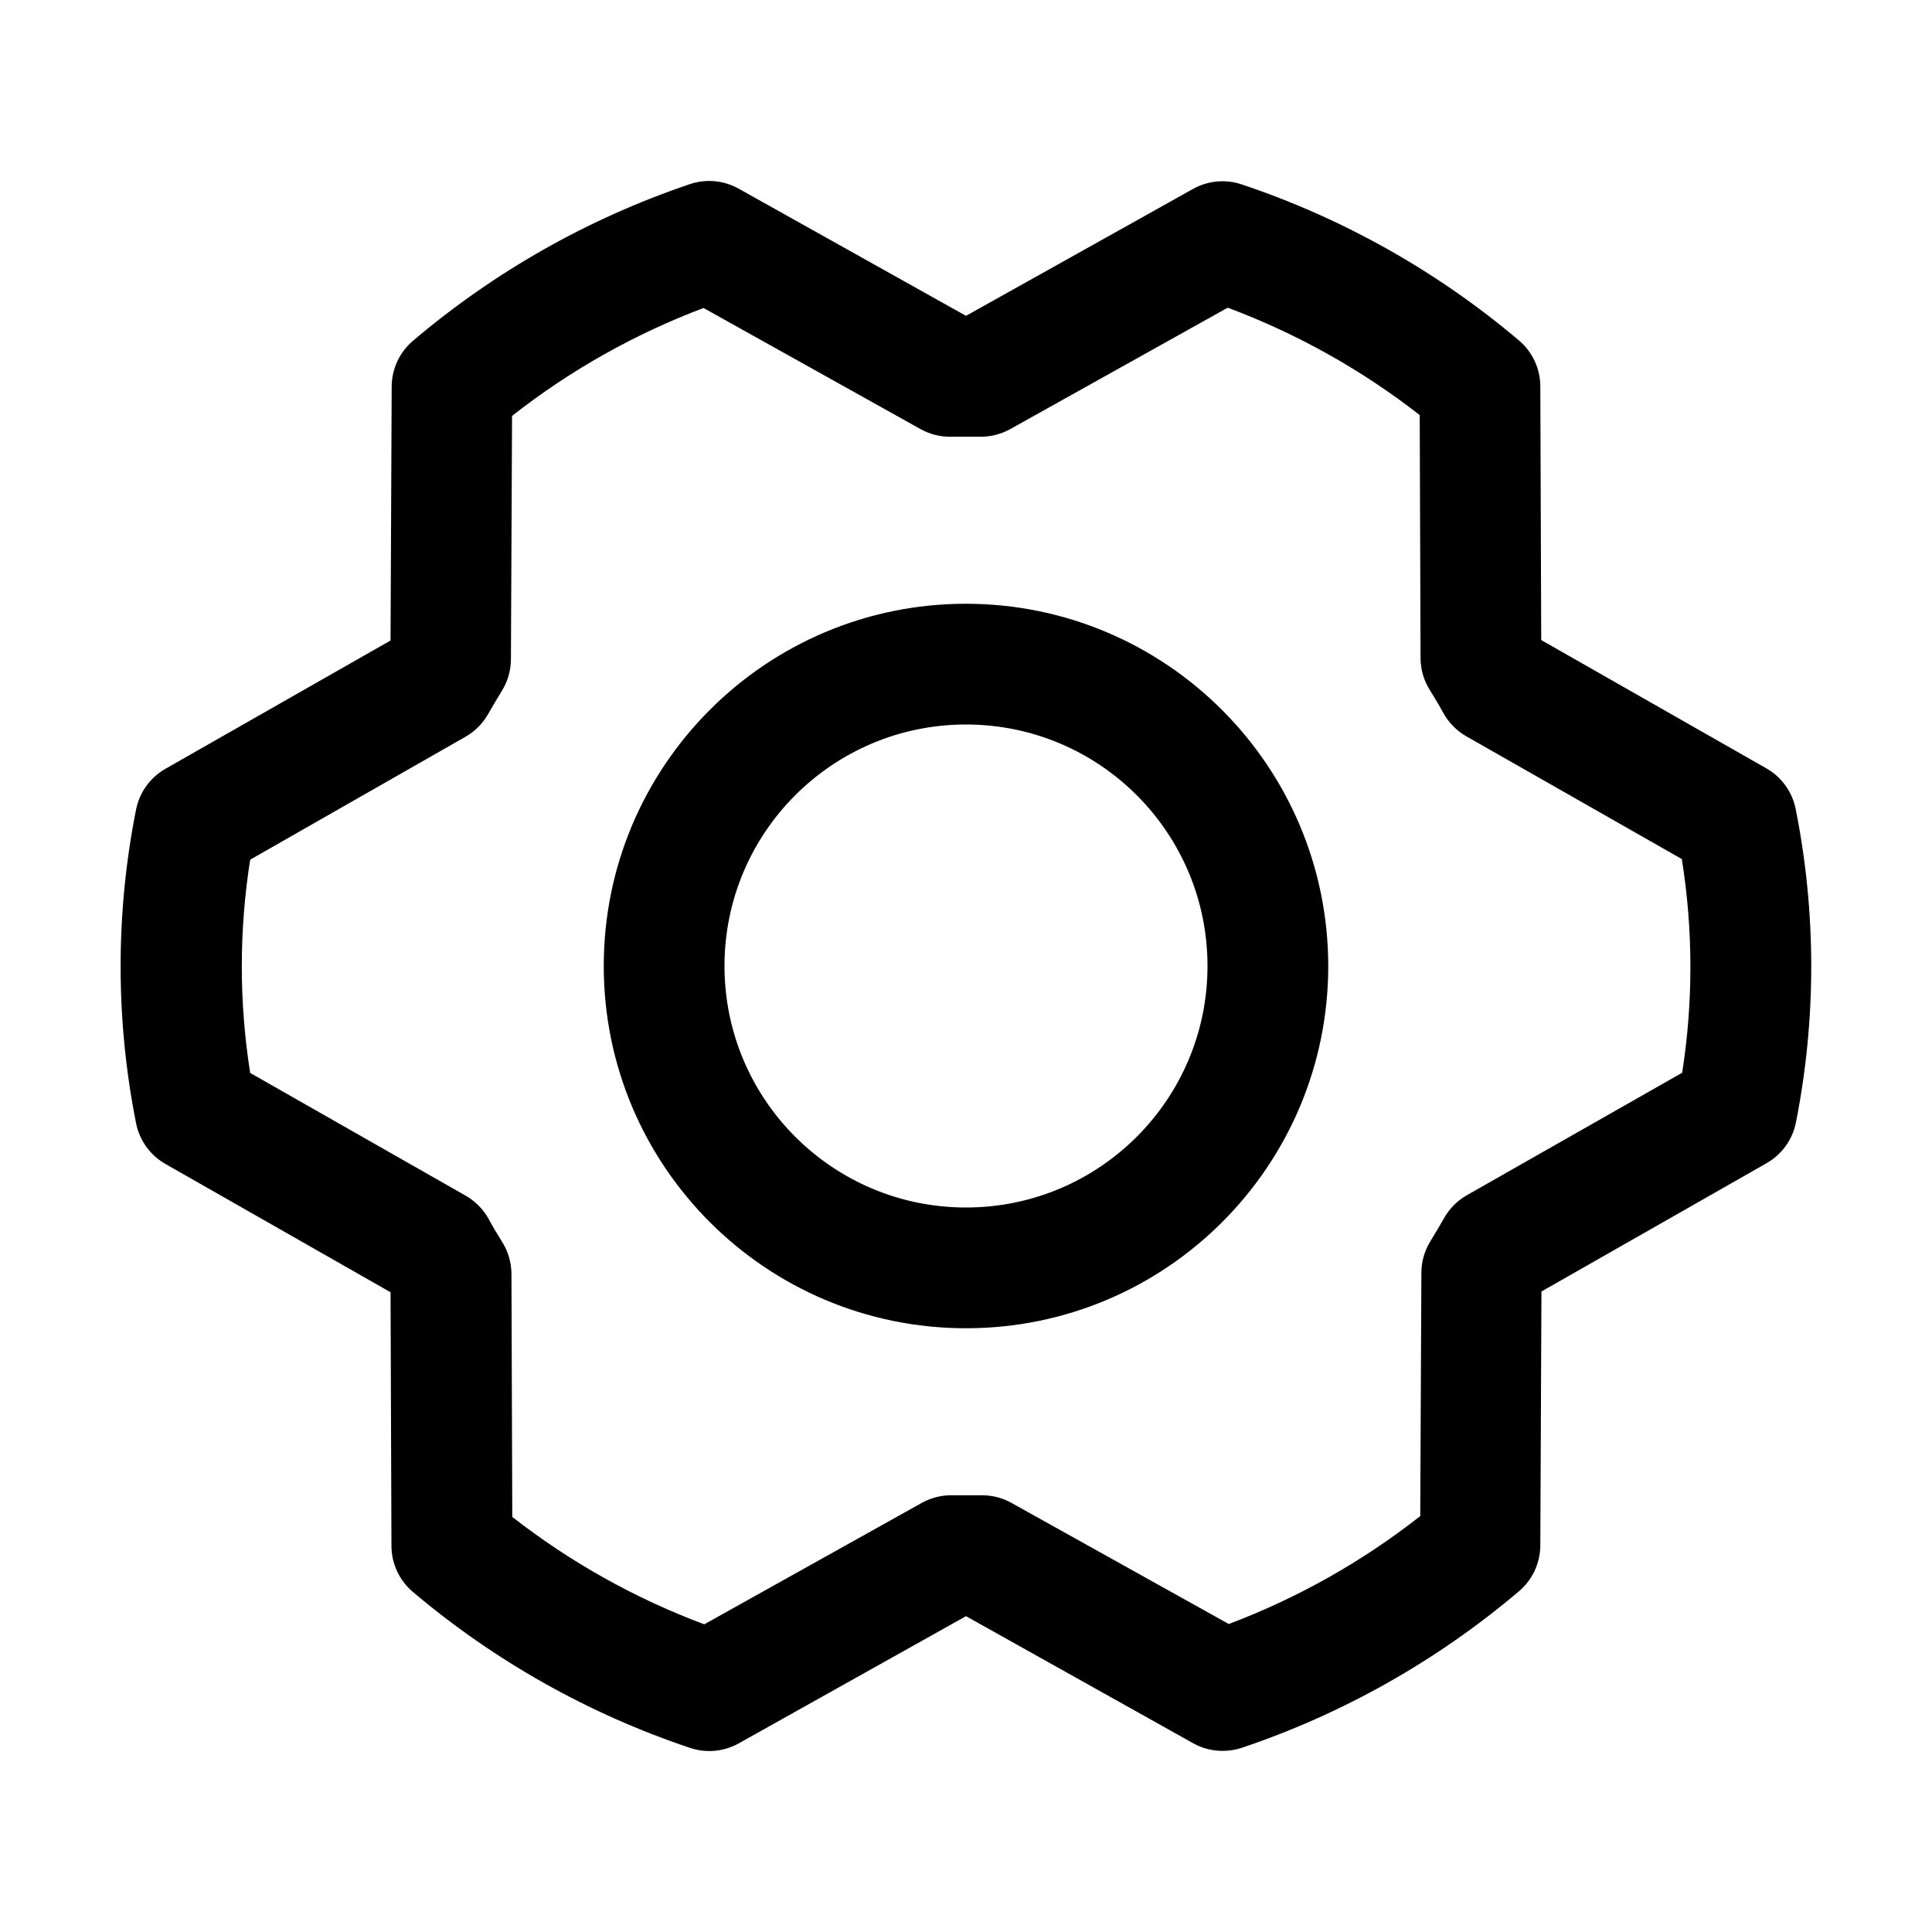
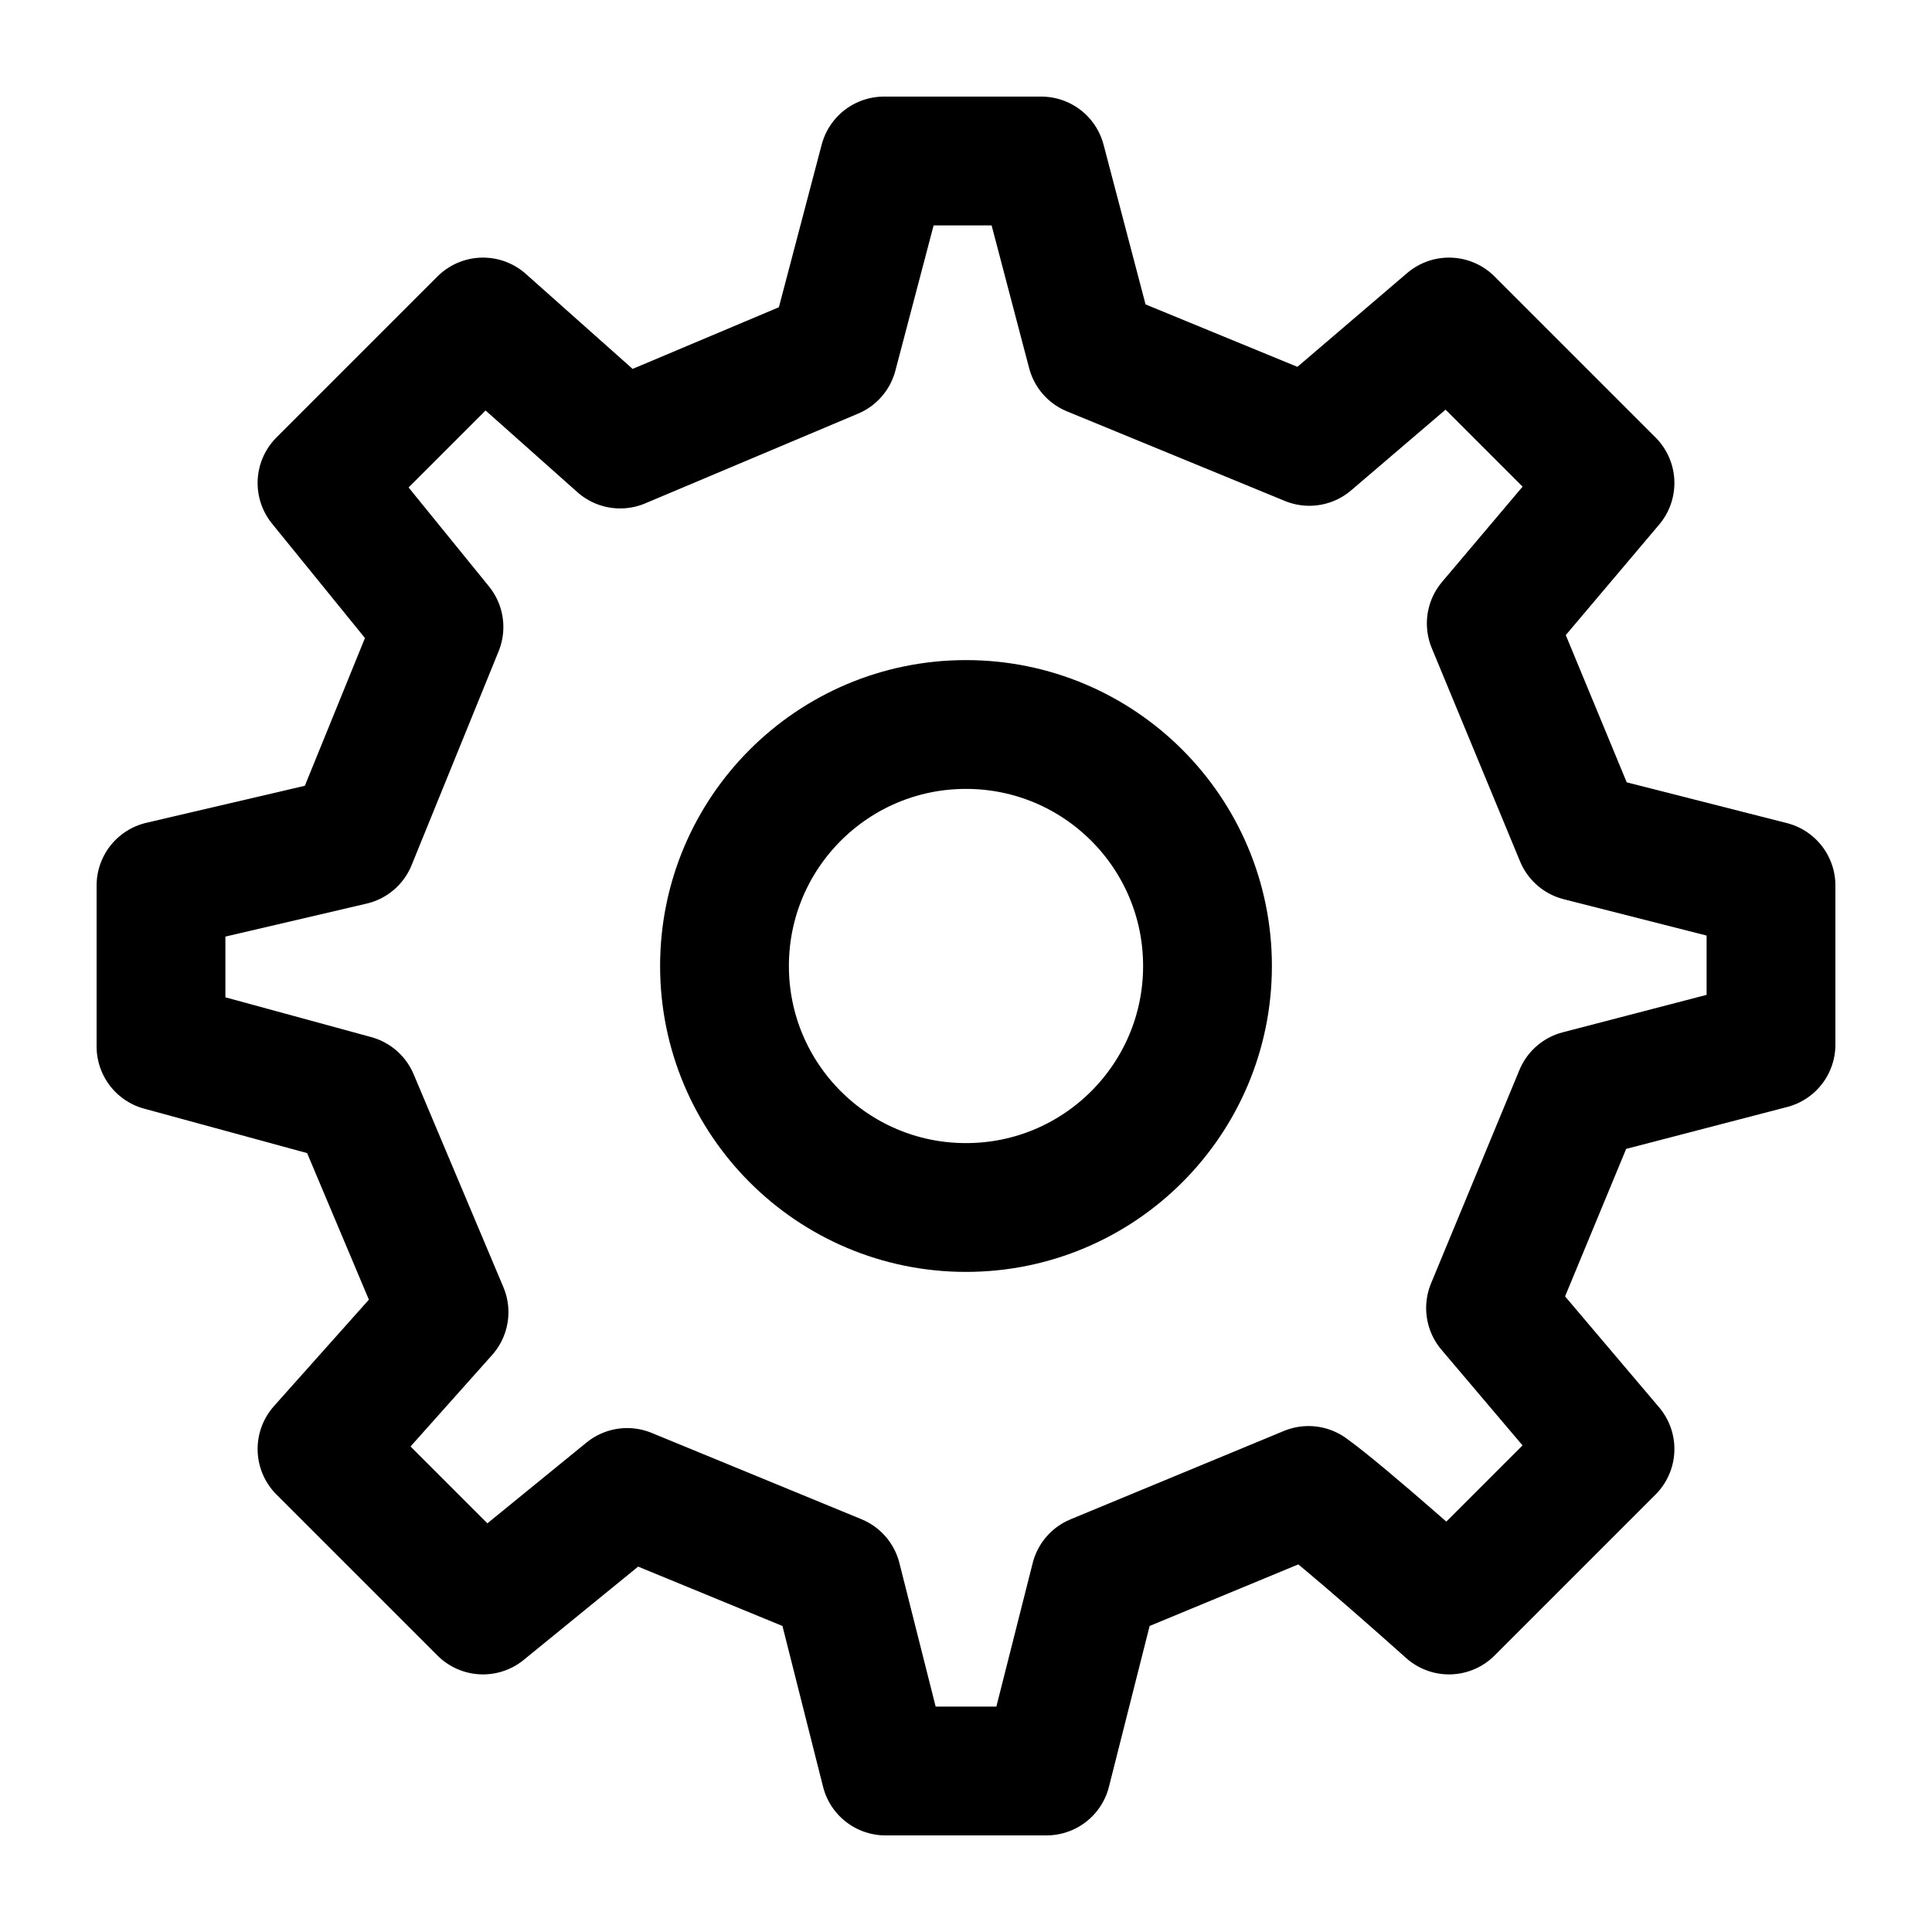
- <svg xmlns="http://www.w3.org/2000/svg" viewBox="0 0 256 256" fill="#000">
-   <path d="M128,80a48,48,0,1,0,48,48A48.05,48.05,0,0,0,128,80Zm0,80a32,32,0,1,1,32-32A32,32,0,0,1,128,160Zm109.94-52.79a8,8,0,0,0-3.89-5.4l-29.83-17-.12-33.62a8,8,0,0,0-2.83-6.08,111.91,111.91,0,0,0-36.72-20.67,8,8,0,0,0-6.46.59L128,41.85,97.88,25a8,8,0,0,0-6.47-.6A112.1,112.1,0,0,0,54.73,45.15a8,8,0,0,0-2.83,6.07l-.15,33.65-29.83,17a8,8,0,0,0-3.89,5.4,106.47,106.47,0,0,0,0,41.56,8,8,0,0,0,3.89,5.4l29.83,17,.12,33.62a8,8,0,0,0,2.83,6.08,111.91,111.91,0,0,0,36.72,20.67,8,8,0,0,0,6.46-.59L128,214.15,158.12,231a7.91,7.91,0,0,0,3.9,1,8.09,8.09,0,0,0,2.57-.42,112.1,112.1,0,0,0,36.68-20.73,8,8,0,0,0,2.83-6.07l.15-33.65,29.83-17a8,8,0,0,0,3.89-5.4A106.47,106.47,0,0,0,237.94,107.21Zm-15,34.91-28.57,16.25a8,8,0,0,0-3,3c-.58,1-1.19,2.06-1.81,3.06a7.94,7.94,0,0,0-1.22,4.21l-.15,32.25a95.89,95.89,0,0,1-25.37,14.3L134,199.13a8,8,0,0,0-3.91-1h-.19c-1.21,0-2.43,0-3.64,0a8.08,8.08,0,0,0-4.1,1l-28.84,16.1A96,96,0,0,1,67.88,201l-.11-32.2a8,8,0,0,0-1.22-4.22c-.62-1-1.23-2-1.8-3.06a8.09,8.09,0,0,0-3-3.06l-28.6-16.29a90.49,90.49,0,0,1,0-28.26L61.67,97.63a8,8,0,0,0,3-3c.58-1,1.19-2.06,1.81-3.06a7.94,7.94,0,0,0,1.22-4.21l.15-32.25a95.89,95.89,0,0,1,25.37-14.3L122,56.87a8,8,0,0,0,4.1,1c1.21,0,2.43,0,3.64,0a8.08,8.08,0,0,0,4.1-1l28.84-16.1A96,96,0,0,1,188.12,55l.11,32.2a8,8,0,0,0,1.22,4.22c.62,1,1.23,2,1.8,3.06a8.09,8.09,0,0,0,3,3.06l28.6,16.29A90.49,90.49,0,0,1,222.9,142.12Z" />
+ <svg xmlns="http://www.w3.org/2000/svg" width="24" height="24" stroke-width="1.6" viewBox="0 0 24 24" fill="none">
+   <path d="M12 15C13.657 15 15 13.657 15 12C15 10.343 13.657 9 12 9C10.343 9 9 10.343 9 12C9 13.657 10.343 15 12 15Z" stroke="currentColor" stroke-linecap="round" stroke-linejoin="round" />
+   <path d="M19.622 10.395L18.525 7.745L20 6L18 4L16.265 5.483L13.558 4.37L12.935 2H10.981L10.349 4.401L7.704 5.516L6 4L4 6L5.453 7.789L4.372 10.446L2 11V13L4.401 13.655L5.516 16.3L4 18L6 20L7.791 18.54L10.397 19.612L11 22H13L13.604 19.613L16.255 18.515C16.697 18.831 18 20 18 20L20 18L18.516 16.249L19.614 13.598L22 12.977L22 11L19.622 10.395Z" stroke="currentColor" stroke-linecap="round" stroke-linejoin="round" />
</svg>
